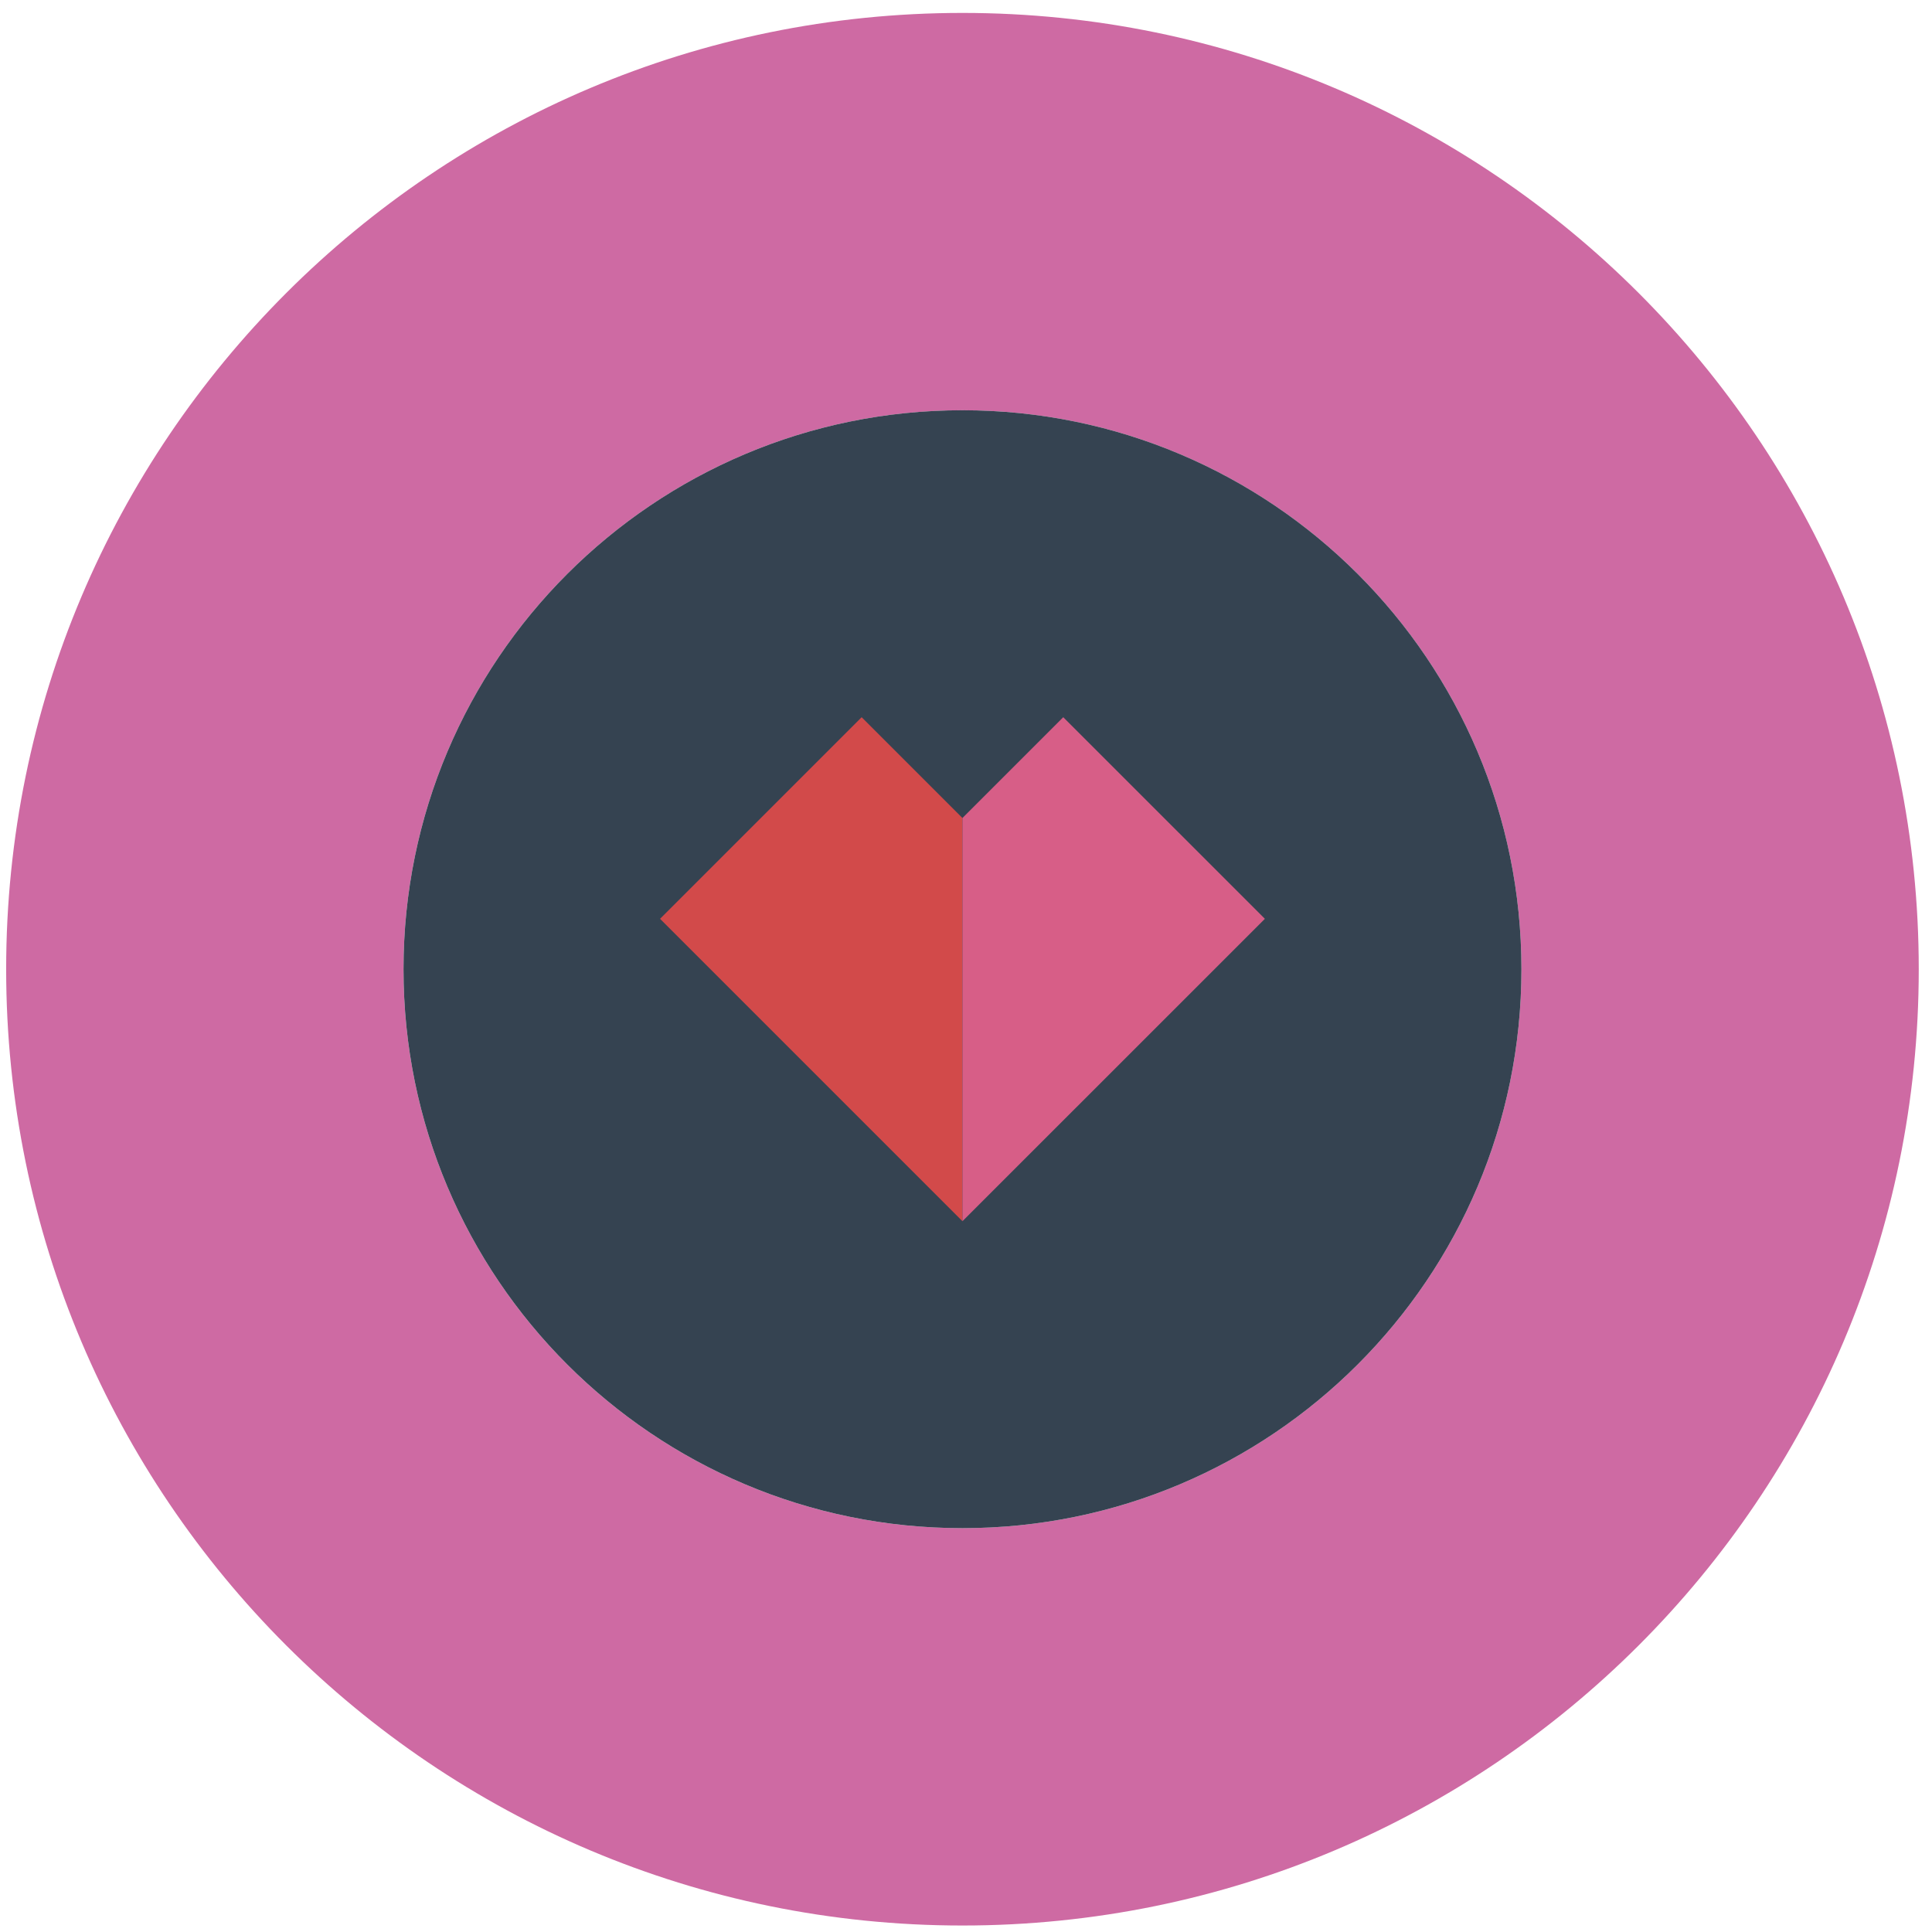
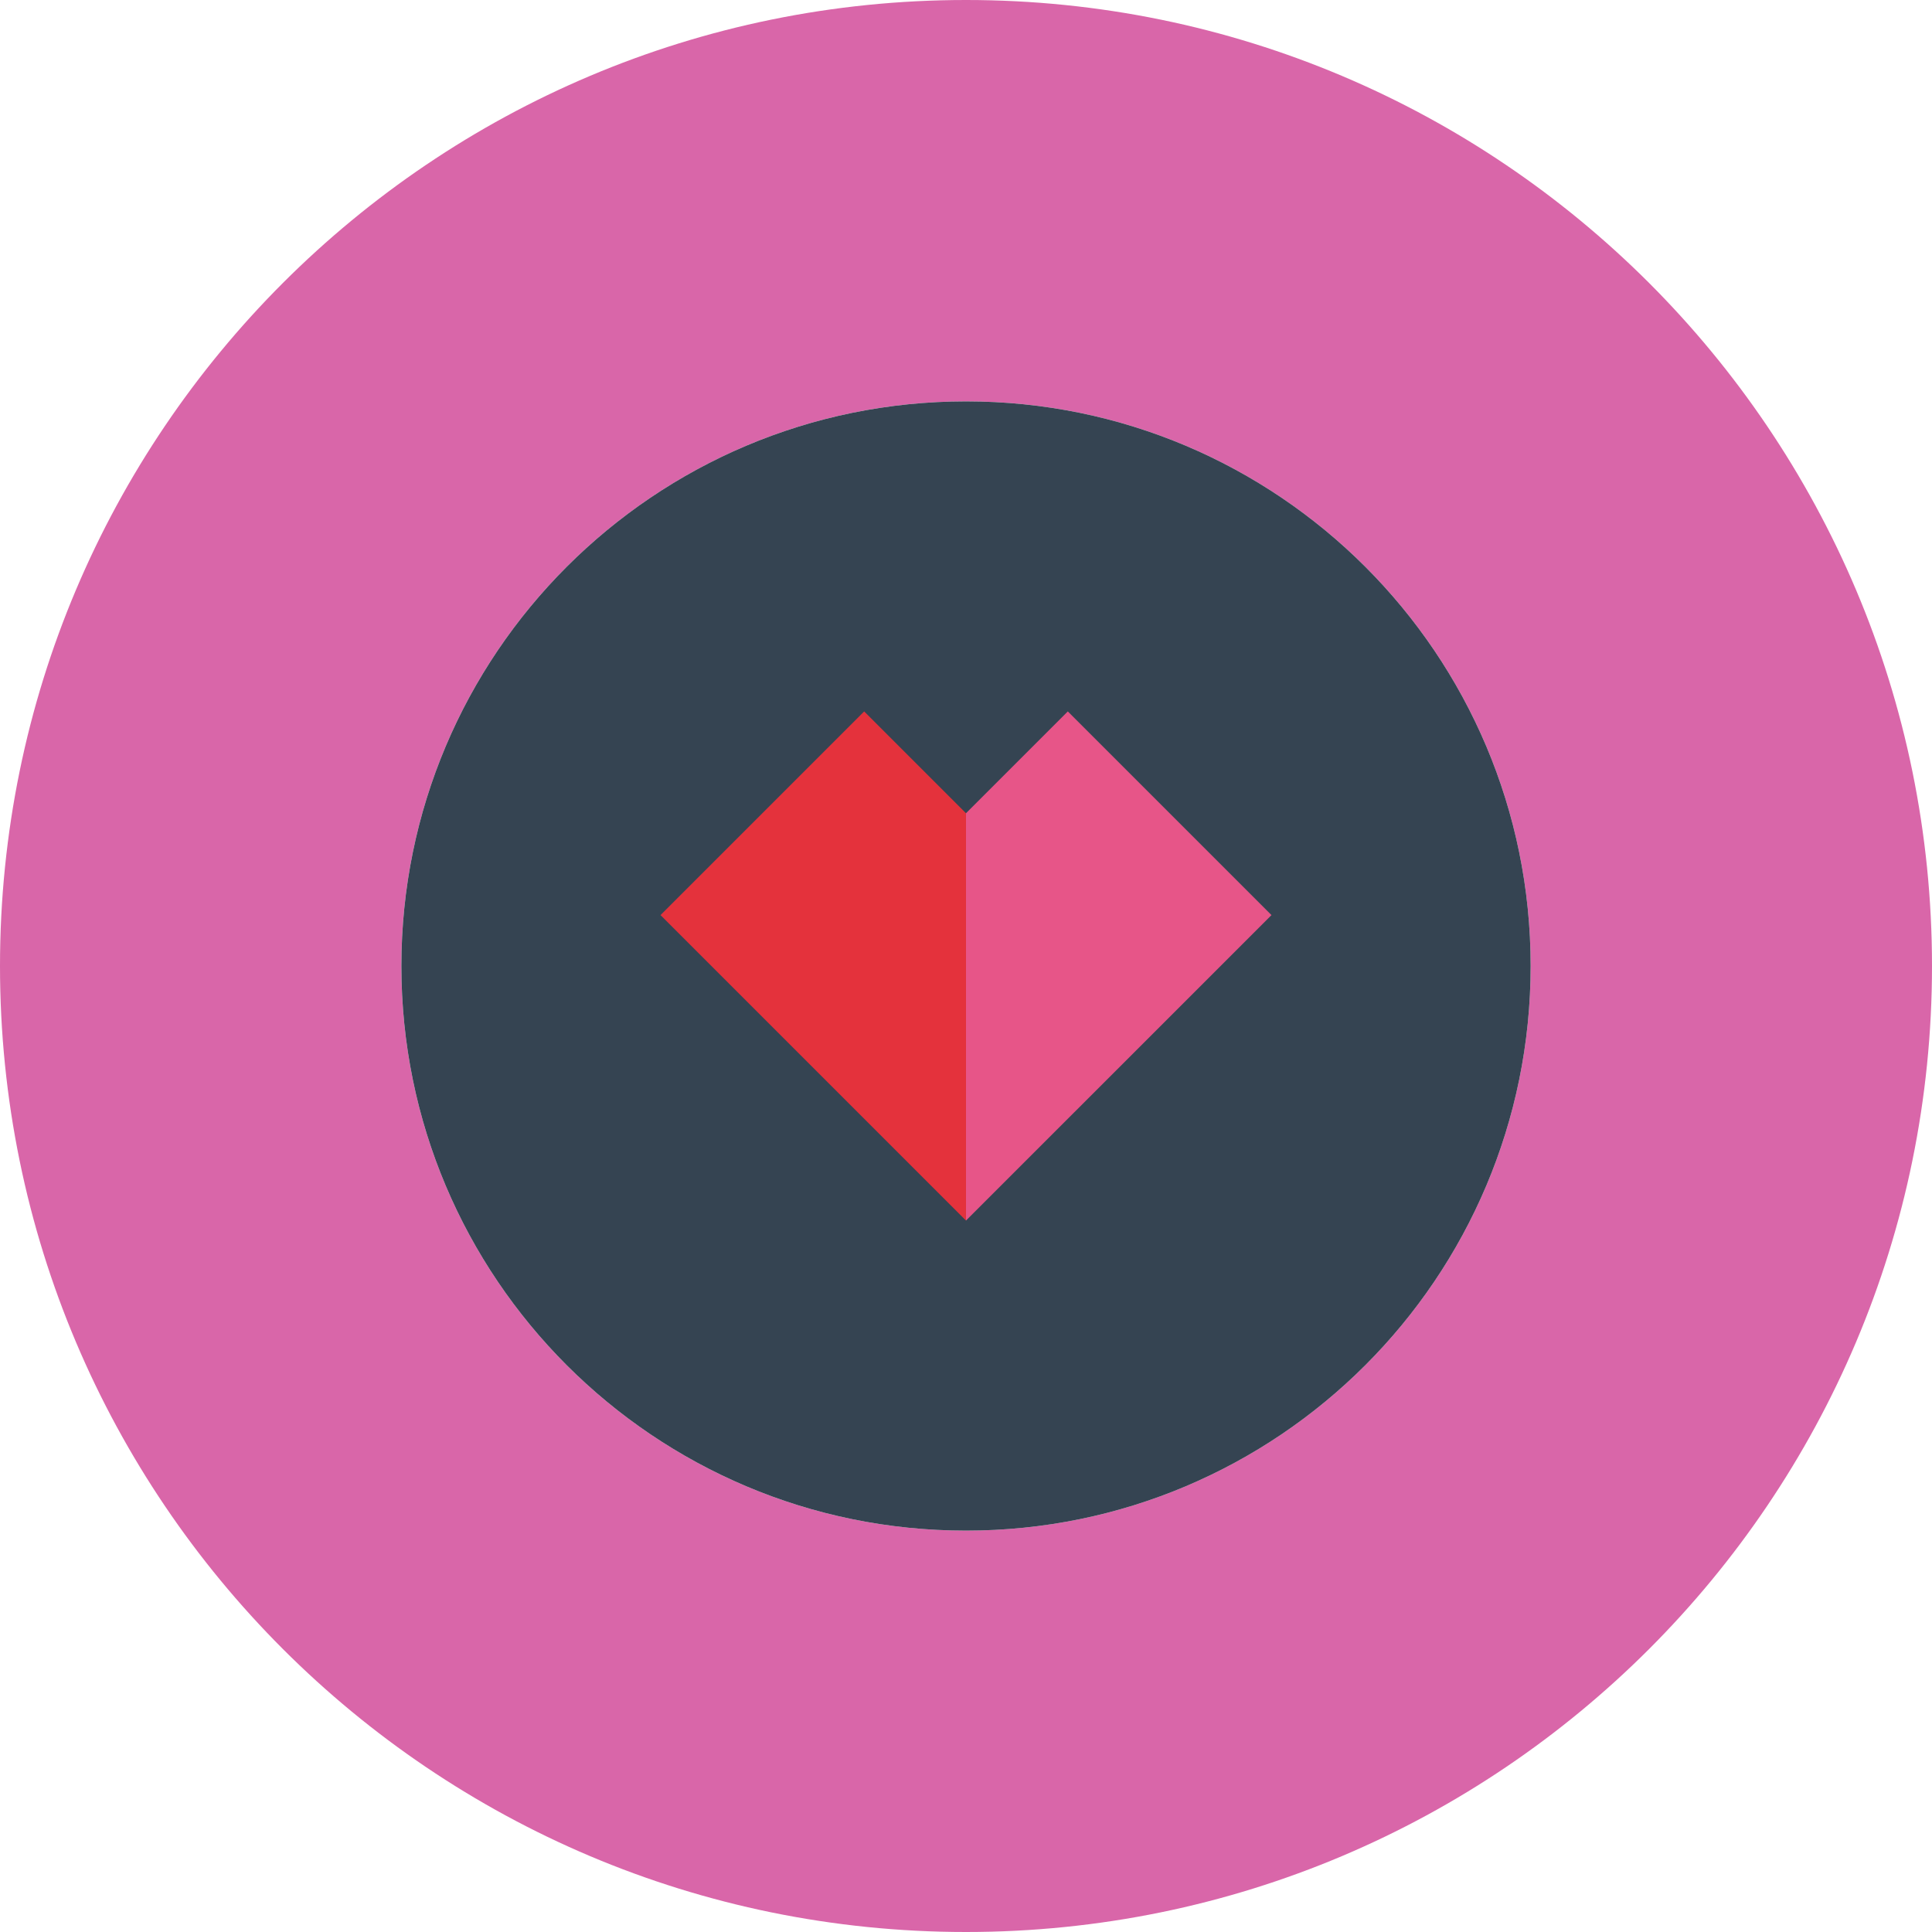
- <svg xmlns="http://www.w3.org/2000/svg" version="1.1" id="Слой_1" x="0px" y="0px" width="180px" height="180px" viewBox="0 0 180 180" enable-background="new 0 0 180 180" xml:space="preserve">
-   <path fill="#CE6AA3" d="M89.67,1.204c-49.206,0-89.096,39.89-89.096,89.096c0,49.206,39.89,89.096,89.096,89.096  c49.206,0,89.096-39.89,89.096-89.096C178.766,41.094,138.876,1.204,89.67,1.204z M89.671,142.376  c-28.762,0-52.077-23.316-52.077-52.077c0-28.761,23.315-52.076,52.077-52.076c28.761,0,52.076,23.315,52.076,52.076  C141.747,119.061,118.432,142.376,89.671,142.376z" />
-   <circle fill="#354351" cx="89.671" cy="90.299" r="52.077" />
+ <svg xmlns="http://www.w3.org/2000/svg" version="1.1" id="Слой_2" x="0px" y="0px" width="180px" height="180px" viewBox="0 0 180 180" enable-background="new 0 0 180 180" xml:space="preserve">
+   <path fill="#D966A9" d="M90,0C40.295,0,0,40.295,0,90c0,49.706,40.295,90,90,90c49.706,0,90-40.294,90-90C180,40.295,139.706,0,90,0  z M90.001,142.605c-29.054,0-52.606-23.552-52.606-52.606c0-29.053,23.552-52.605,52.606-52.605  c29.053,0,52.605,23.552,52.605,52.605C142.606,119.053,119.054,142.605,90.001,142.605z" />
+   <circle fill="#354452" cx="90.001" cy="90" r="52.605" />
  <g>
-     <polygon fill="#D24A4A" points="89.669,113.778 89.669,76.212 80.278,66.821 80.278,66.821 80.278,66.821 61.495,85.604  " />
-     <polygon fill="#D75E87" points="89.669,113.778 89.669,76.212 99.06,66.821 99.062,66.821 99.062,66.821 117.846,85.604  " />
+     <polygon fill="#E4323C" points="89.999,113.717 89.999,75.769 80.513,66.283 80.513,66.283 80.513,66.283 61.539,85.257  " />
+     <polygon fill="#E75588" points="89.999,113.717 89.999,75.769 99.485,66.283 99.488,66.283 99.488,66.283 118.462,85.257  " />
  </g>
-   <path display="none" fill="#CE6AA3" d="M125.649,127.929c-9.351,8.943-22.019,14.447-35.979,14.447  c-13.961,0-26.628-5.504-35.979-14.447H8.894c14.185,30.398,45.018,51.467,80.775,51.467s66.591-21.068,80.775-51.467H125.649z" />
</svg>
